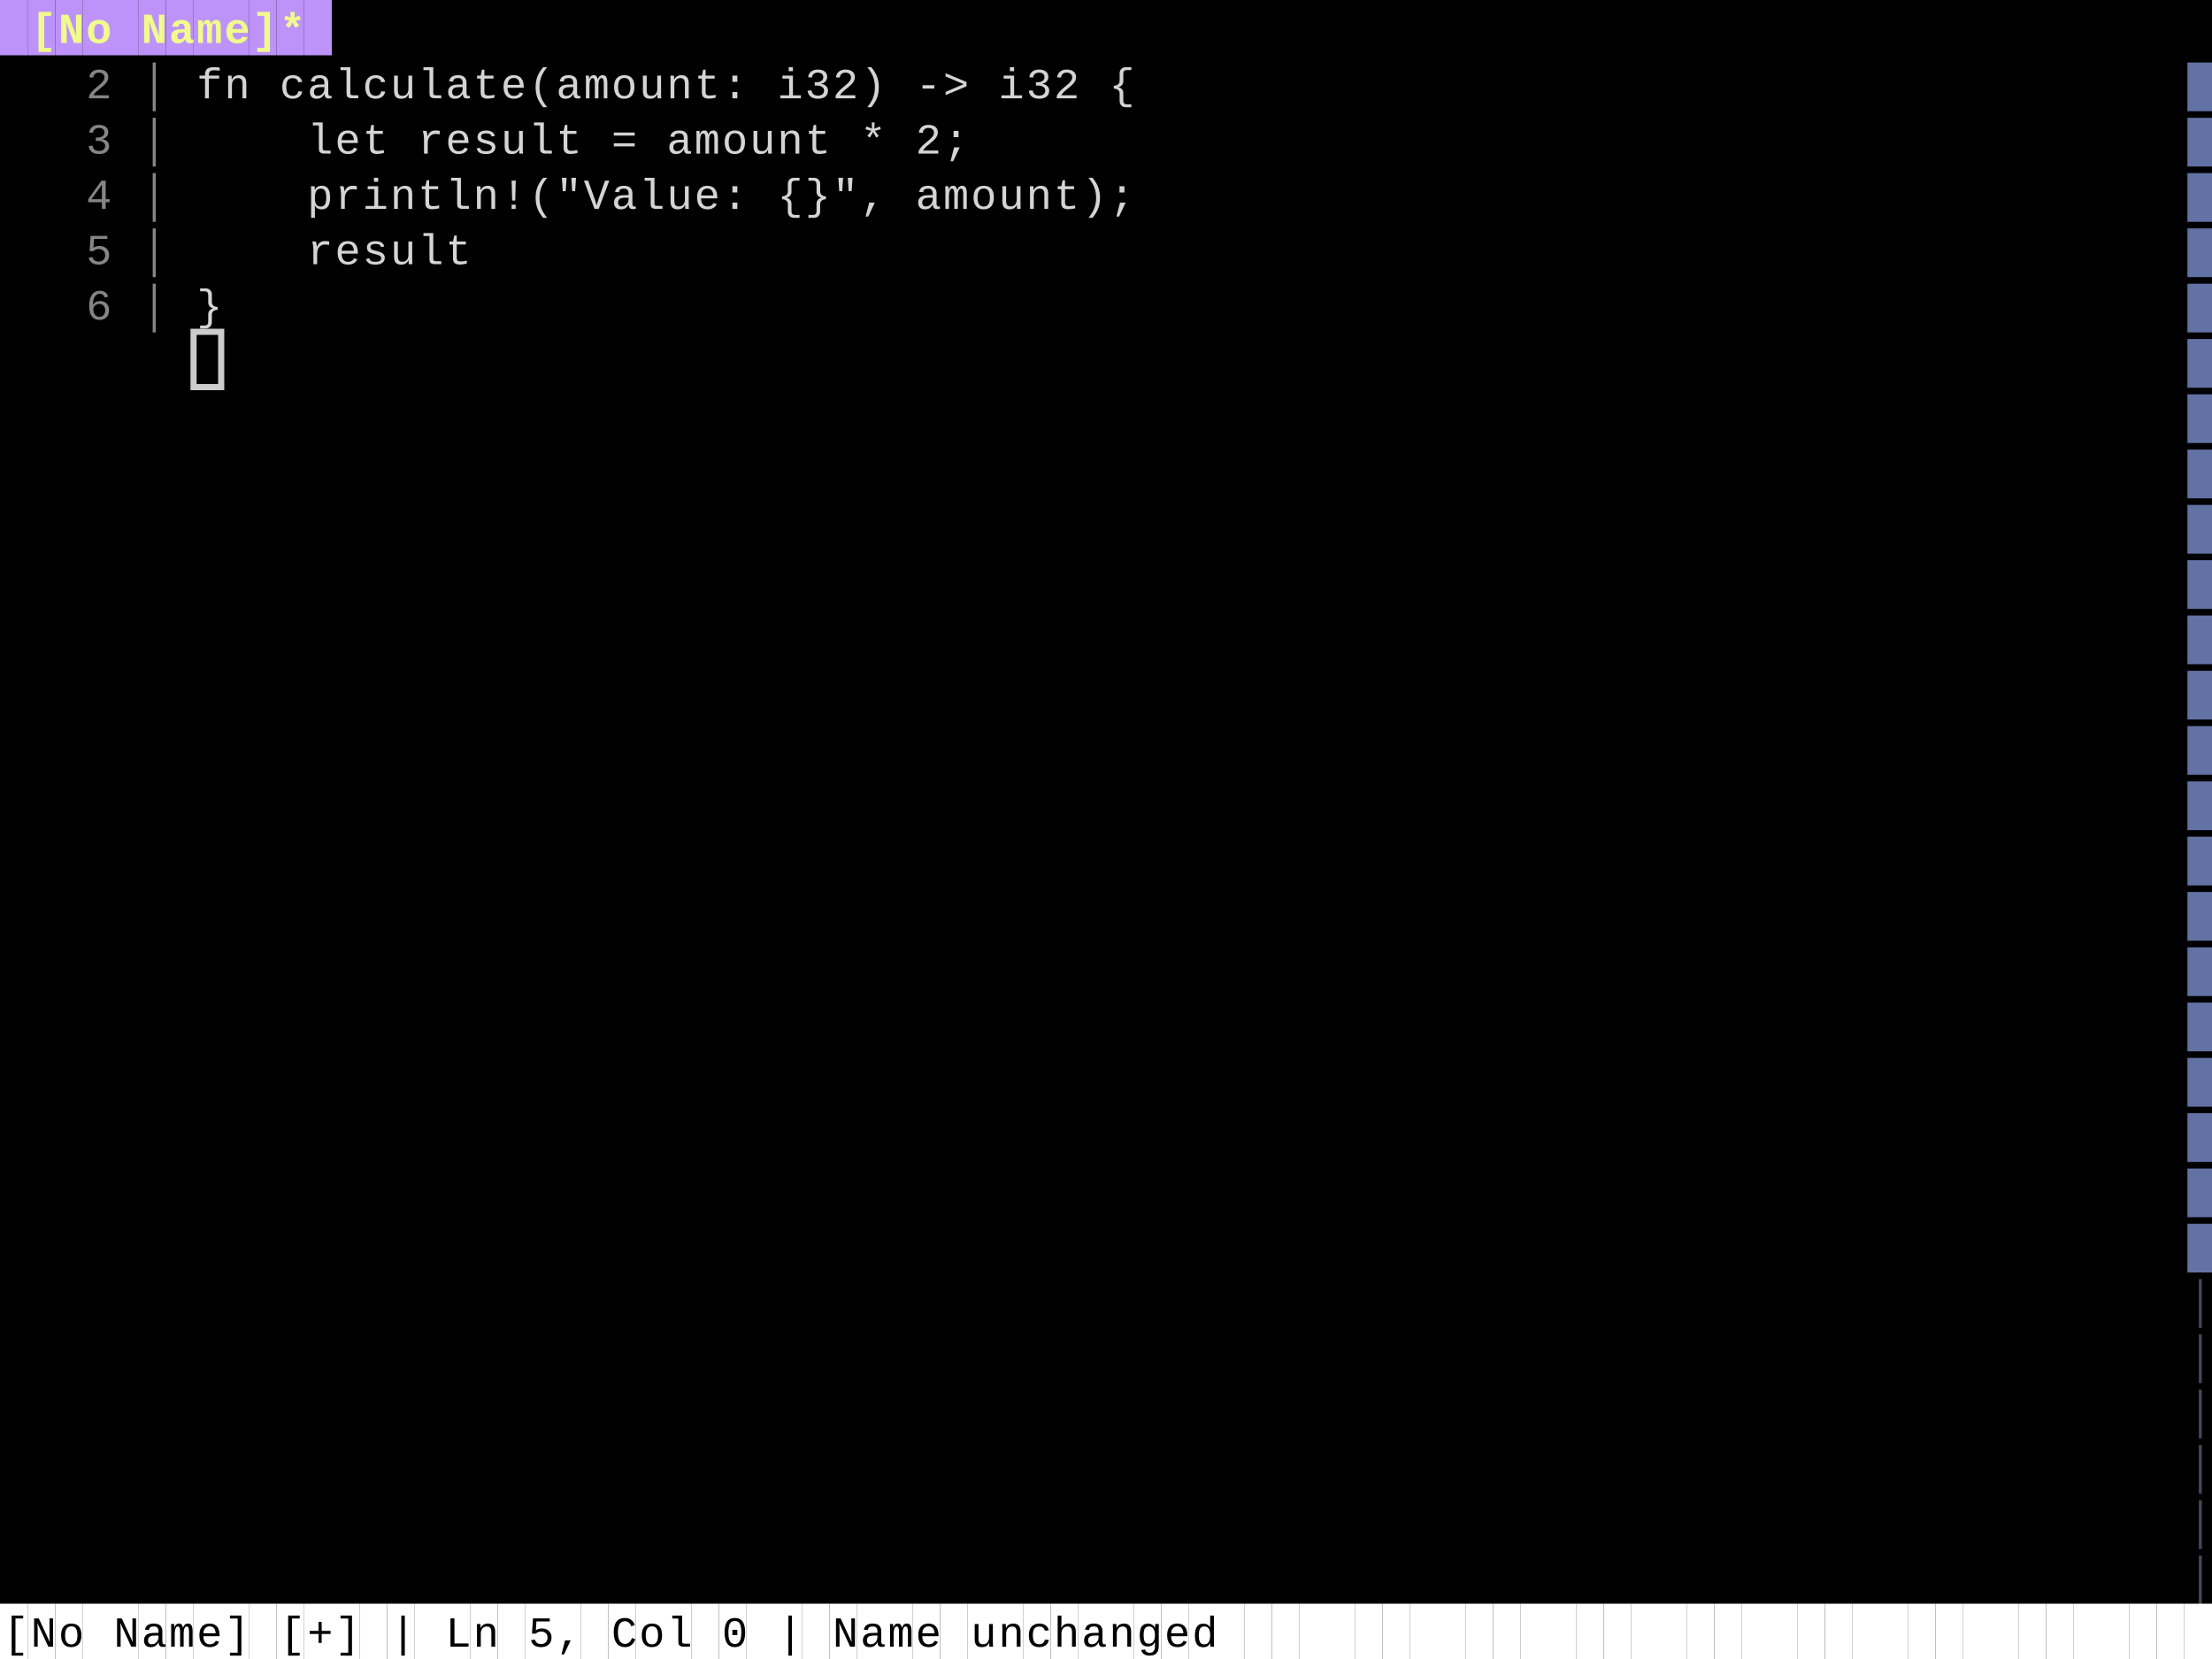
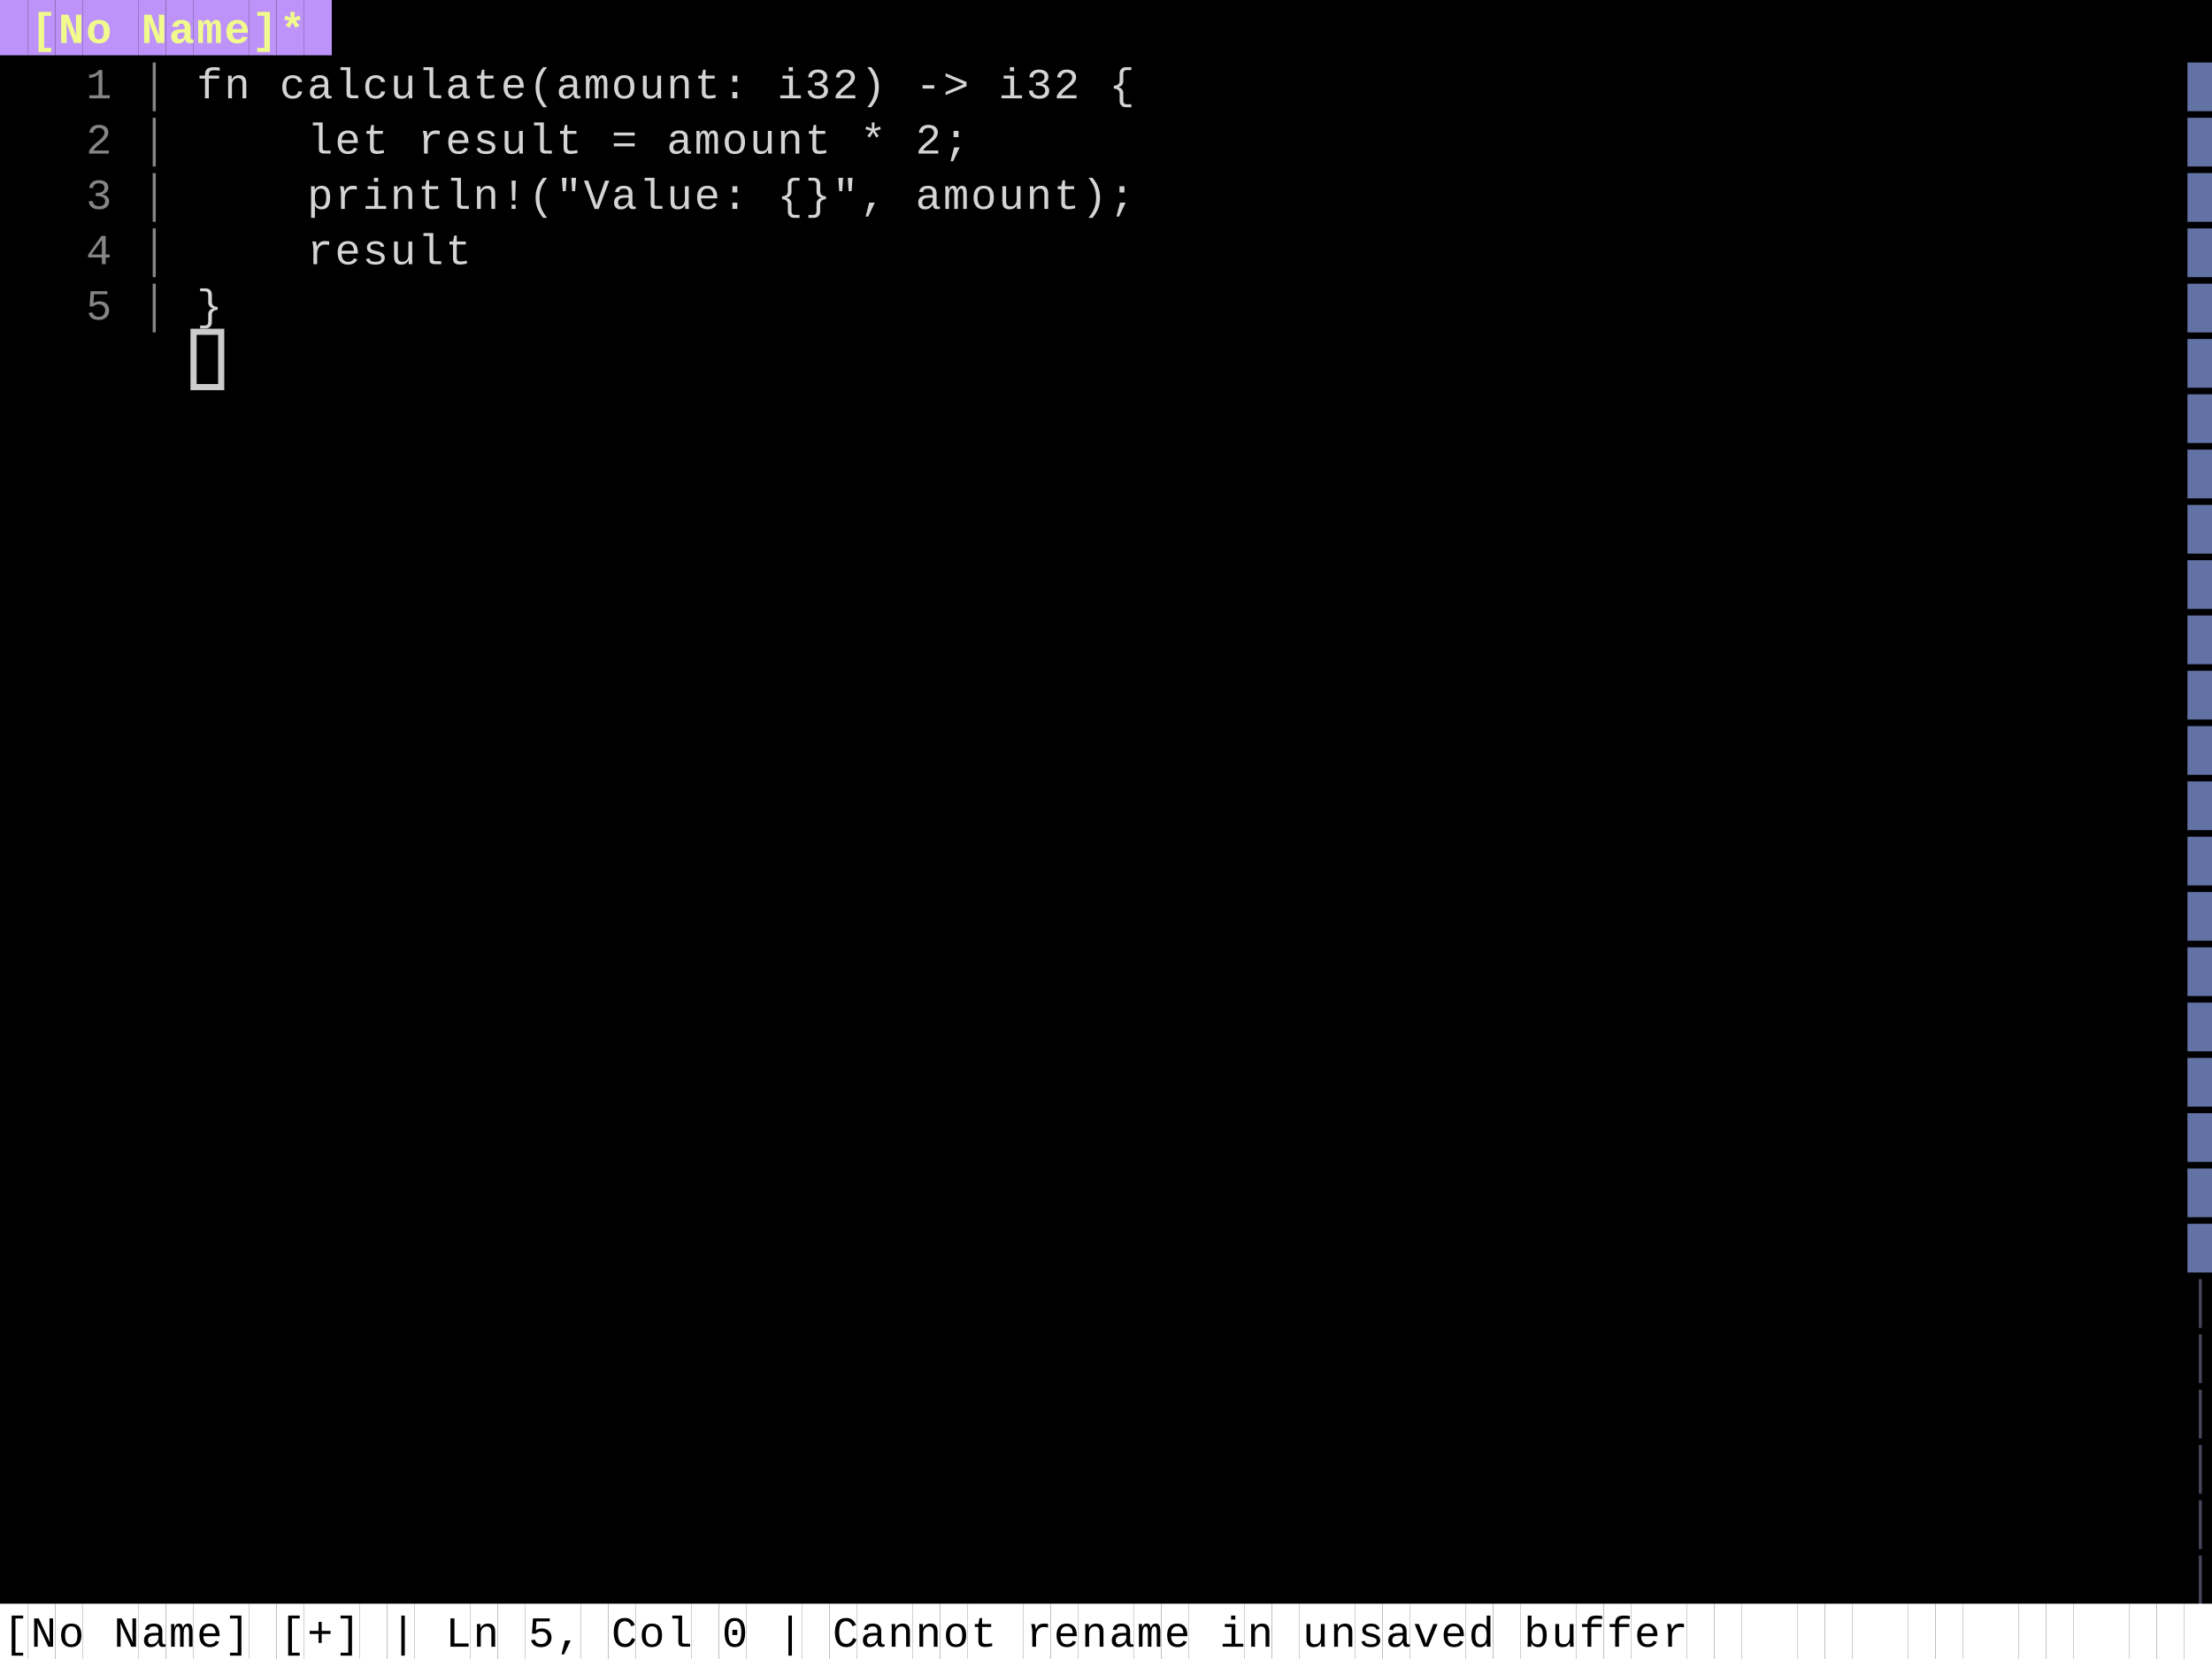
<svg xmlns="http://www.w3.org/2000/svg" width="720" height="540" viewBox="0 0 720 540">
  <style>
    .terminal { font-family: 'Courier New', 'Consolas', monospace; font-size: 14px; white-space: pre; }
</style>
  <rect width="100%" height="100%" fill="#000000" />
  <rect x="0" y="0" width="9" height="18" fill="#bd93f9" />
  <rect x="9" y="0" width="9" height="18" fill="#bd93f9" />
  <text x="10" y="14" fill="#f1fa8c" class="terminal" style="font-weight:bold;">[</text>
  <rect x="18" y="0" width="9" height="18" fill="#bd93f9" />
  <text x="19" y="14" fill="#f1fa8c" class="terminal" style="font-weight:bold;">N</text>
  <rect x="27" y="0" width="9" height="18" fill="#bd93f9" />
  <text x="28" y="14" fill="#f1fa8c" class="terminal" style="font-weight:bold;">o</text>
  <rect x="36" y="0" width="9" height="18" fill="#bd93f9" />
  <rect x="45" y="0" width="9" height="18" fill="#bd93f9" />
  <text x="46" y="14" fill="#f1fa8c" class="terminal" style="font-weight:bold;">N</text>
  <rect x="54" y="0" width="9" height="18" fill="#bd93f9" />
  <text x="55" y="14" fill="#f1fa8c" class="terminal" style="font-weight:bold;">a</text>
  <rect x="63" y="0" width="9" height="18" fill="#bd93f9" />
  <text x="64" y="14" fill="#f1fa8c" class="terminal" style="font-weight:bold;">m</text>
  <rect x="72" y="0" width="9" height="18" fill="#bd93f9" />
  <text x="73" y="14" fill="#f1fa8c" class="terminal" style="font-weight:bold;">e</text>
  <rect x="81" y="0" width="9" height="18" fill="#bd93f9" />
  <text x="82" y="14" fill="#f1fa8c" class="terminal" style="font-weight:bold;">]</text>
  <rect x="90" y="0" width="9" height="18" fill="#bd93f9" />
  <text x="91" y="14" fill="#f1fa8c" class="terminal" style="font-weight:bold;">*</text>
  <rect x="99" y="0" width="9" height="18" fill="#bd93f9" />
-   <text x="28" y="32" fill="#858585" class="terminal" style="">2</text>
+   <text x="28" y="32" fill="#858585" class="terminal" style="">1</text>
  <text x="46" y="32" fill="#858585" class="terminal" style="">│</text>
  <text x="64" y="32" fill="#d4d4d4" class="terminal" style="">f</text>
  <text x="73" y="32" fill="#d4d4d4" class="terminal" style="">n</text>
  <text x="91" y="32" fill="#d4d4d4" class="terminal" style="">c</text>
  <text x="100" y="32" fill="#d4d4d4" class="terminal" style="">a</text>
  <text x="109" y="32" fill="#d4d4d4" class="terminal" style="">l</text>
  <text x="118" y="32" fill="#d4d4d4" class="terminal" style="">c</text>
  <text x="127" y="32" fill="#d4d4d4" class="terminal" style="">u</text>
  <text x="136" y="32" fill="#d4d4d4" class="terminal" style="">l</text>
  <text x="145" y="32" fill="#d4d4d4" class="terminal" style="">a</text>
  <text x="154" y="32" fill="#d4d4d4" class="terminal" style="">t</text>
  <text x="163" y="32" fill="#d4d4d4" class="terminal" style="">e</text>
  <text x="172" y="32" fill="#d4d4d4" class="terminal" style="">(</text>
  <text x="181" y="32" fill="#d4d4d4" class="terminal" style="">a</text>
  <text x="190" y="32" fill="#d4d4d4" class="terminal" style="">m</text>
  <text x="199" y="32" fill="#d4d4d4" class="terminal" style="">o</text>
  <text x="208" y="32" fill="#d4d4d4" class="terminal" style="">u</text>
  <text x="217" y="32" fill="#d4d4d4" class="terminal" style="">n</text>
  <text x="226" y="32" fill="#d4d4d4" class="terminal" style="">t</text>
  <text x="235" y="32" fill="#d4d4d4" class="terminal" style="">:</text>
  <text x="253" y="32" fill="#d4d4d4" class="terminal" style="">i</text>
  <text x="262" y="32" fill="#d4d4d4" class="terminal" style="">3</text>
  <text x="271" y="32" fill="#d4d4d4" class="terminal" style="">2</text>
  <text x="280" y="32" fill="#d4d4d4" class="terminal" style="">)</text>
  <text x="298" y="32" fill="#d4d4d4" class="terminal" style="">-</text>
  <text x="307" y="32" fill="#d4d4d4" class="terminal" style="">&gt;</text>
  <text x="325" y="32" fill="#d4d4d4" class="terminal" style="">i</text>
  <text x="334" y="32" fill="#d4d4d4" class="terminal" style="">3</text>
  <text x="343" y="32" fill="#d4d4d4" class="terminal" style="">2</text>
  <text x="361" y="32" fill="#d4d4d4" class="terminal" style="">{</text>
  <text x="712" y="32" fill="#6272a4" class="terminal" style="">█</text>
-   <text x="28" y="50" fill="#858585" class="terminal" style="">3</text>
+   <text x="28" y="50" fill="#858585" class="terminal" style="">2</text>
  <text x="46" y="50" fill="#858585" class="terminal" style="">│</text>
  <text x="100" y="50" fill="#d4d4d4" class="terminal" style="">l</text>
  <text x="109" y="50" fill="#d4d4d4" class="terminal" style="">e</text>
  <text x="118" y="50" fill="#d4d4d4" class="terminal" style="">t</text>
  <text x="136" y="50" fill="#d4d4d4" class="terminal" style="">r</text>
  <text x="145" y="50" fill="#d4d4d4" class="terminal" style="">e</text>
  <text x="154" y="50" fill="#d4d4d4" class="terminal" style="">s</text>
  <text x="163" y="50" fill="#d4d4d4" class="terminal" style="">u</text>
  <text x="172" y="50" fill="#d4d4d4" class="terminal" style="">l</text>
  <text x="181" y="50" fill="#d4d4d4" class="terminal" style="">t</text>
  <text x="199" y="50" fill="#d4d4d4" class="terminal" style="">=</text>
  <text x="217" y="50" fill="#d4d4d4" class="terminal" style="">a</text>
  <text x="226" y="50" fill="#d4d4d4" class="terminal" style="">m</text>
  <text x="235" y="50" fill="#d4d4d4" class="terminal" style="">o</text>
  <text x="244" y="50" fill="#d4d4d4" class="terminal" style="">u</text>
  <text x="253" y="50" fill="#d4d4d4" class="terminal" style="">n</text>
  <text x="262" y="50" fill="#d4d4d4" class="terminal" style="">t</text>
  <text x="280" y="50" fill="#d4d4d4" class="terminal" style="">*</text>
  <text x="298" y="50" fill="#d4d4d4" class="terminal" style="">2</text>
  <text x="307" y="50" fill="#d4d4d4" class="terminal" style="">;</text>
  <text x="712" y="50" fill="#6272a4" class="terminal" style="">█</text>
-   <text x="28" y="68" fill="#858585" class="terminal" style="">4</text>
+   <text x="28" y="68" fill="#858585" class="terminal" style="">3</text>
  <text x="46" y="68" fill="#858585" class="terminal" style="">│</text>
  <text x="100" y="68" fill="#d4d4d4" class="terminal" style="">p</text>
  <text x="109" y="68" fill="#d4d4d4" class="terminal" style="">r</text>
  <text x="118" y="68" fill="#d4d4d4" class="terminal" style="">i</text>
  <text x="127" y="68" fill="#d4d4d4" class="terminal" style="">n</text>
  <text x="136" y="68" fill="#d4d4d4" class="terminal" style="">t</text>
  <text x="145" y="68" fill="#d4d4d4" class="terminal" style="">l</text>
  <text x="154" y="68" fill="#d4d4d4" class="terminal" style="">n</text>
  <text x="163" y="68" fill="#d4d4d4" class="terminal" style="">!</text>
  <text x="172" y="68" fill="#d4d4d4" class="terminal" style="">(</text>
  <text x="181" y="68" fill="#d4d4d4" class="terminal" style="">"</text>
  <text x="190" y="68" fill="#d4d4d4" class="terminal" style="">V</text>
  <text x="199" y="68" fill="#d4d4d4" class="terminal" style="">a</text>
  <text x="208" y="68" fill="#d4d4d4" class="terminal" style="">l</text>
  <text x="217" y="68" fill="#d4d4d4" class="terminal" style="">u</text>
  <text x="226" y="68" fill="#d4d4d4" class="terminal" style="">e</text>
  <text x="235" y="68" fill="#d4d4d4" class="terminal" style="">:</text>
  <text x="253" y="68" fill="#d4d4d4" class="terminal" style="">{</text>
  <text x="262" y="68" fill="#d4d4d4" class="terminal" style="">}</text>
  <text x="271" y="68" fill="#d4d4d4" class="terminal" style="">"</text>
  <text x="280" y="68" fill="#d4d4d4" class="terminal" style="">,</text>
  <text x="298" y="68" fill="#d4d4d4" class="terminal" style="">a</text>
  <text x="307" y="68" fill="#d4d4d4" class="terminal" style="">m</text>
  <text x="316" y="68" fill="#d4d4d4" class="terminal" style="">o</text>
  <text x="325" y="68" fill="#d4d4d4" class="terminal" style="">u</text>
  <text x="334" y="68" fill="#d4d4d4" class="terminal" style="">n</text>
  <text x="343" y="68" fill="#d4d4d4" class="terminal" style="">t</text>
  <text x="352" y="68" fill="#d4d4d4" class="terminal" style="">)</text>
  <text x="361" y="68" fill="#d4d4d4" class="terminal" style="">;</text>
  <text x="712" y="68" fill="#6272a4" class="terminal" style="">█</text>
-   <text x="28" y="86" fill="#858585" class="terminal" style="">5</text>
+   <text x="28" y="86" fill="#858585" class="terminal" style="">4</text>
  <text x="46" y="86" fill="#858585" class="terminal" style="">│</text>
  <text x="100" y="86" fill="#d4d4d4" class="terminal" style="">r</text>
  <text x="109" y="86" fill="#d4d4d4" class="terminal" style="">e</text>
  <text x="118" y="86" fill="#d4d4d4" class="terminal" style="">s</text>
  <text x="127" y="86" fill="#d4d4d4" class="terminal" style="">u</text>
  <text x="136" y="86" fill="#d4d4d4" class="terminal" style="">l</text>
  <text x="145" y="86" fill="#d4d4d4" class="terminal" style="">t</text>
  <text x="712" y="86" fill="#6272a4" class="terminal" style="">█</text>
-   <text x="28" y="104" fill="#858585" class="terminal" style="">6</text>
+   <text x="28" y="104" fill="#858585" class="terminal" style="">5</text>
  <text x="46" y="104" fill="#858585" class="terminal" style="">│</text>
  <text x="64" y="104" fill="#d4d4d4" class="terminal" style="">}</text>
  <text x="712" y="104" fill="#6272a4" class="terminal" style="">█</text>
  <text x="712" y="122" fill="#6272a4" class="terminal" style="">█</text>
  <text x="712" y="140" fill="#6272a4" class="terminal" style="">█</text>
  <text x="712" y="158" fill="#6272a4" class="terminal" style="">█</text>
  <text x="712" y="176" fill="#6272a4" class="terminal" style="">█</text>
  <text x="712" y="194" fill="#6272a4" class="terminal" style="">█</text>
  <text x="712" y="212" fill="#6272a4" class="terminal" style="">█</text>
  <text x="712" y="230" fill="#6272a4" class="terminal" style="">█</text>
  <text x="712" y="248" fill="#6272a4" class="terminal" style="">█</text>
  <text x="712" y="266" fill="#6272a4" class="terminal" style="">█</text>
  <text x="712" y="284" fill="#6272a4" class="terminal" style="">█</text>
  <text x="712" y="302" fill="#6272a4" class="terminal" style="">█</text>
  <text x="712" y="320" fill="#6272a4" class="terminal" style="">█</text>
  <text x="712" y="338" fill="#6272a4" class="terminal" style="">█</text>
  <text x="712" y="356" fill="#6272a4" class="terminal" style="">█</text>
  <text x="712" y="374" fill="#6272a4" class="terminal" style="">█</text>
  <text x="712" y="392" fill="#6272a4" class="terminal" style="">█</text>
  <text x="712" y="410" fill="#6272a4" class="terminal" style="">█</text>
  <text x="712" y="428" fill="#44475a" class="terminal" style="">│</text>
  <text x="712" y="446" fill="#44475a" class="terminal" style="">│</text>
  <text x="712" y="464" fill="#44475a" class="terminal" style="">│</text>
  <text x="712" y="482" fill="#44475a" class="terminal" style="">│</text>
  <text x="712" y="500" fill="#44475a" class="terminal" style="">│</text>
  <text x="712" y="518" fill="#44475a" class="terminal" style="">│</text>
  <rect x="0" y="522" width="9" height="18" fill="#ffffff" />
  <text x="1" y="536" fill="#000000" class="terminal" style="">[</text>
  <rect x="9" y="522" width="9" height="18" fill="#ffffff" />
  <text x="10" y="536" fill="#000000" class="terminal" style="">N</text>
  <rect x="18" y="522" width="9" height="18" fill="#ffffff" />
  <text x="19" y="536" fill="#000000" class="terminal" style="">o</text>
  <rect x="27" y="522" width="9" height="18" fill="#ffffff" />
  <rect x="36" y="522" width="9" height="18" fill="#ffffff" />
  <text x="37" y="536" fill="#000000" class="terminal" style="">N</text>
  <rect x="45" y="522" width="9" height="18" fill="#ffffff" />
  <text x="46" y="536" fill="#000000" class="terminal" style="">a</text>
  <rect x="54" y="522" width="9" height="18" fill="#ffffff" />
  <text x="55" y="536" fill="#000000" class="terminal" style="">m</text>
  <rect x="63" y="522" width="9" height="18" fill="#ffffff" />
  <text x="64" y="536" fill="#000000" class="terminal" style="">e</text>
  <rect x="72" y="522" width="9" height="18" fill="#ffffff" />
  <text x="73" y="536" fill="#000000" class="terminal" style="">]</text>
  <rect x="81" y="522" width="9" height="18" fill="#ffffff" />
  <rect x="90" y="522" width="9" height="18" fill="#ffffff" />
  <text x="91" y="536" fill="#000000" class="terminal" style="">[</text>
  <rect x="99" y="522" width="9" height="18" fill="#ffffff" />
  <text x="100" y="536" fill="#000000" class="terminal" style="">+</text>
  <rect x="108" y="522" width="9" height="18" fill="#ffffff" />
  <text x="109" y="536" fill="#000000" class="terminal" style="">]</text>
  <rect x="117" y="522" width="9" height="18" fill="#ffffff" />
  <rect x="126" y="522" width="9" height="18" fill="#ffffff" />
  <text x="127" y="536" fill="#000000" class="terminal" style="">|</text>
  <rect x="135" y="522" width="9" height="18" fill="#ffffff" />
  <rect x="144" y="522" width="9" height="18" fill="#ffffff" />
  <text x="145" y="536" fill="#000000" class="terminal" style="">L</text>
  <rect x="153" y="522" width="9" height="18" fill="#ffffff" />
  <text x="154" y="536" fill="#000000" class="terminal" style="">n</text>
  <rect x="162" y="522" width="9" height="18" fill="#ffffff" />
  <rect x="171" y="522" width="9" height="18" fill="#ffffff" />
  <text x="172" y="536" fill="#000000" class="terminal" style="">5</text>
  <rect x="180" y="522" width="9" height="18" fill="#ffffff" />
  <text x="181" y="536" fill="#000000" class="terminal" style="">,</text>
  <rect x="189" y="522" width="9" height="18" fill="#ffffff" />
  <rect x="198" y="522" width="9" height="18" fill="#ffffff" />
  <text x="199" y="536" fill="#000000" class="terminal" style="">C</text>
  <rect x="207" y="522" width="9" height="18" fill="#ffffff" />
  <text x="208" y="536" fill="#000000" class="terminal" style="">o</text>
  <rect x="216" y="522" width="9" height="18" fill="#ffffff" />
  <text x="217" y="536" fill="#000000" class="terminal" style="">l</text>
  <rect x="225" y="522" width="9" height="18" fill="#ffffff" />
  <rect x="234" y="522" width="9" height="18" fill="#ffffff" />
  <text x="235" y="536" fill="#000000" class="terminal" style="">0</text>
  <rect x="243" y="522" width="9" height="18" fill="#ffffff" />
  <rect x="252" y="522" width="9" height="18" fill="#ffffff" />
  <text x="253" y="536" fill="#000000" class="terminal" style="">|</text>
  <rect x="261" y="522" width="9" height="18" fill="#ffffff" />
  <rect x="270" y="522" width="9" height="18" fill="#ffffff" />
-   <text x="271" y="536" fill="#000000" class="terminal" style="">N</text>
+   <text x="271" y="536" fill="#000000" class="terminal" style="">C</text>
  <rect x="279" y="522" width="9" height="18" fill="#ffffff" />
  <text x="280" y="536" fill="#000000" class="terminal" style="">a</text>
  <rect x="288" y="522" width="9" height="18" fill="#ffffff" />
-   <text x="289" y="536" fill="#000000" class="terminal" style="">m</text>
+   <text x="289" y="536" fill="#000000" class="terminal" style="">n</text>
  <rect x="297" y="522" width="9" height="18" fill="#ffffff" />
-   <text x="298" y="536" fill="#000000" class="terminal" style="">e</text>
+   <text x="298" y="536" fill="#000000" class="terminal" style="">n</text>
  <rect x="306" y="522" width="9" height="18" fill="#ffffff" />
+   <text x="307" y="536" fill="#000000" class="terminal" style="">o</text>
  <rect x="315" y="522" width="9" height="18" fill="#ffffff" />
-   <text x="316" y="536" fill="#000000" class="terminal" style="">u</text>
+   <text x="316" y="536" fill="#000000" class="terminal" style="">t</text>
  <rect x="324" y="522" width="9" height="18" fill="#ffffff" />
-   <text x="325" y="536" fill="#000000" class="terminal" style="">n</text>
  <rect x="333" y="522" width="9" height="18" fill="#ffffff" />
-   <text x="334" y="536" fill="#000000" class="terminal" style="">c</text>
+   <text x="334" y="536" fill="#000000" class="terminal" style="">r</text>
  <rect x="342" y="522" width="9" height="18" fill="#ffffff" />
-   <text x="343" y="536" fill="#000000" class="terminal" style="">h</text>
+   <text x="343" y="536" fill="#000000" class="terminal" style="">e</text>
  <rect x="351" y="522" width="9" height="18" fill="#ffffff" />
-   <text x="352" y="536" fill="#000000" class="terminal" style="">a</text>
+   <text x="352" y="536" fill="#000000" class="terminal" style="">n</text>
  <rect x="360" y="522" width="9" height="18" fill="#ffffff" />
-   <text x="361" y="536" fill="#000000" class="terminal" style="">n</text>
+   <text x="361" y="536" fill="#000000" class="terminal" style="">a</text>
  <rect x="369" y="522" width="9" height="18" fill="#ffffff" />
-   <text x="370" y="536" fill="#000000" class="terminal" style="">g</text>
+   <text x="370" y="536" fill="#000000" class="terminal" style="">m</text>
  <rect x="378" y="522" width="9" height="18" fill="#ffffff" />
  <text x="379" y="536" fill="#000000" class="terminal" style="">e</text>
  <rect x="387" y="522" width="9" height="18" fill="#ffffff" />
-   <text x="388" y="536" fill="#000000" class="terminal" style="">d</text>
  <rect x="396" y="522" width="9" height="18" fill="#ffffff" />
+   <text x="397" y="536" fill="#000000" class="terminal" style="">i</text>
  <rect x="405" y="522" width="9" height="18" fill="#ffffff" />
+   <text x="406" y="536" fill="#000000" class="terminal" style="">n</text>
  <rect x="414" y="522" width="9" height="18" fill="#ffffff" />
  <rect x="423" y="522" width="9" height="18" fill="#ffffff" />
+   <text x="424" y="536" fill="#000000" class="terminal" style="">u</text>
  <rect x="432" y="522" width="9" height="18" fill="#ffffff" />
+   <text x="433" y="536" fill="#000000" class="terminal" style="">n</text>
  <rect x="441" y="522" width="9" height="18" fill="#ffffff" />
+   <text x="442" y="536" fill="#000000" class="terminal" style="">s</text>
  <rect x="450" y="522" width="9" height="18" fill="#ffffff" />
+   <text x="451" y="536" fill="#000000" class="terminal" style="">a</text>
  <rect x="459" y="522" width="9" height="18" fill="#ffffff" />
+   <text x="460" y="536" fill="#000000" class="terminal" style="">v</text>
  <rect x="468" y="522" width="9" height="18" fill="#ffffff" />
+   <text x="469" y="536" fill="#000000" class="terminal" style="">e</text>
  <rect x="477" y="522" width="9" height="18" fill="#ffffff" />
+   <text x="478" y="536" fill="#000000" class="terminal" style="">d</text>
  <rect x="486" y="522" width="9" height="18" fill="#ffffff" />
  <rect x="495" y="522" width="9" height="18" fill="#ffffff" />
+   <text x="496" y="536" fill="#000000" class="terminal" style="">b</text>
  <rect x="504" y="522" width="9" height="18" fill="#ffffff" />
+   <text x="505" y="536" fill="#000000" class="terminal" style="">u</text>
  <rect x="513" y="522" width="9" height="18" fill="#ffffff" />
+   <text x="514" y="536" fill="#000000" class="terminal" style="">f</text>
  <rect x="522" y="522" width="9" height="18" fill="#ffffff" />
+   <text x="523" y="536" fill="#000000" class="terminal" style="">f</text>
  <rect x="531" y="522" width="9" height="18" fill="#ffffff" />
+   <text x="532" y="536" fill="#000000" class="terminal" style="">e</text>
  <rect x="540" y="522" width="9" height="18" fill="#ffffff" />
+   <text x="541" y="536" fill="#000000" class="terminal" style="">r</text>
  <rect x="549" y="522" width="9" height="18" fill="#ffffff" />
  <rect x="558" y="522" width="9" height="18" fill="#ffffff" />
  <rect x="567" y="522" width="9" height="18" fill="#ffffff" />
  <rect x="576" y="522" width="9" height="18" fill="#ffffff" />
  <rect x="585" y="522" width="9" height="18" fill="#ffffff" />
  <rect x="594" y="522" width="9" height="18" fill="#ffffff" />
  <rect x="603" y="522" width="9" height="18" fill="#ffffff" />
  <rect x="612" y="522" width="9" height="18" fill="#ffffff" />
  <rect x="621" y="522" width="9" height="18" fill="#ffffff" />
  <rect x="630" y="522" width="9" height="18" fill="#ffffff" />
  <rect x="639" y="522" width="9" height="18" fill="#ffffff" />
  <rect x="648" y="522" width="9" height="18" fill="#ffffff" />
  <rect x="657" y="522" width="9" height="18" fill="#ffffff" />
  <rect x="666" y="522" width="9" height="18" fill="#ffffff" />
  <rect x="675" y="522" width="9" height="18" fill="#ffffff" />
  <rect x="684" y="522" width="9" height="18" fill="#ffffff" />
  <rect x="693" y="522" width="9" height="18" fill="#ffffff" />
  <rect x="702" y="522" width="9" height="18" fill="#ffffff" />
  <rect x="711" y="522" width="9" height="18" fill="#ffffff" />
  <rect x="63" y="108" width="9" height="18" fill="none" stroke="#ffffff" stroke-width="2" opacity="0.8" />
</svg>
